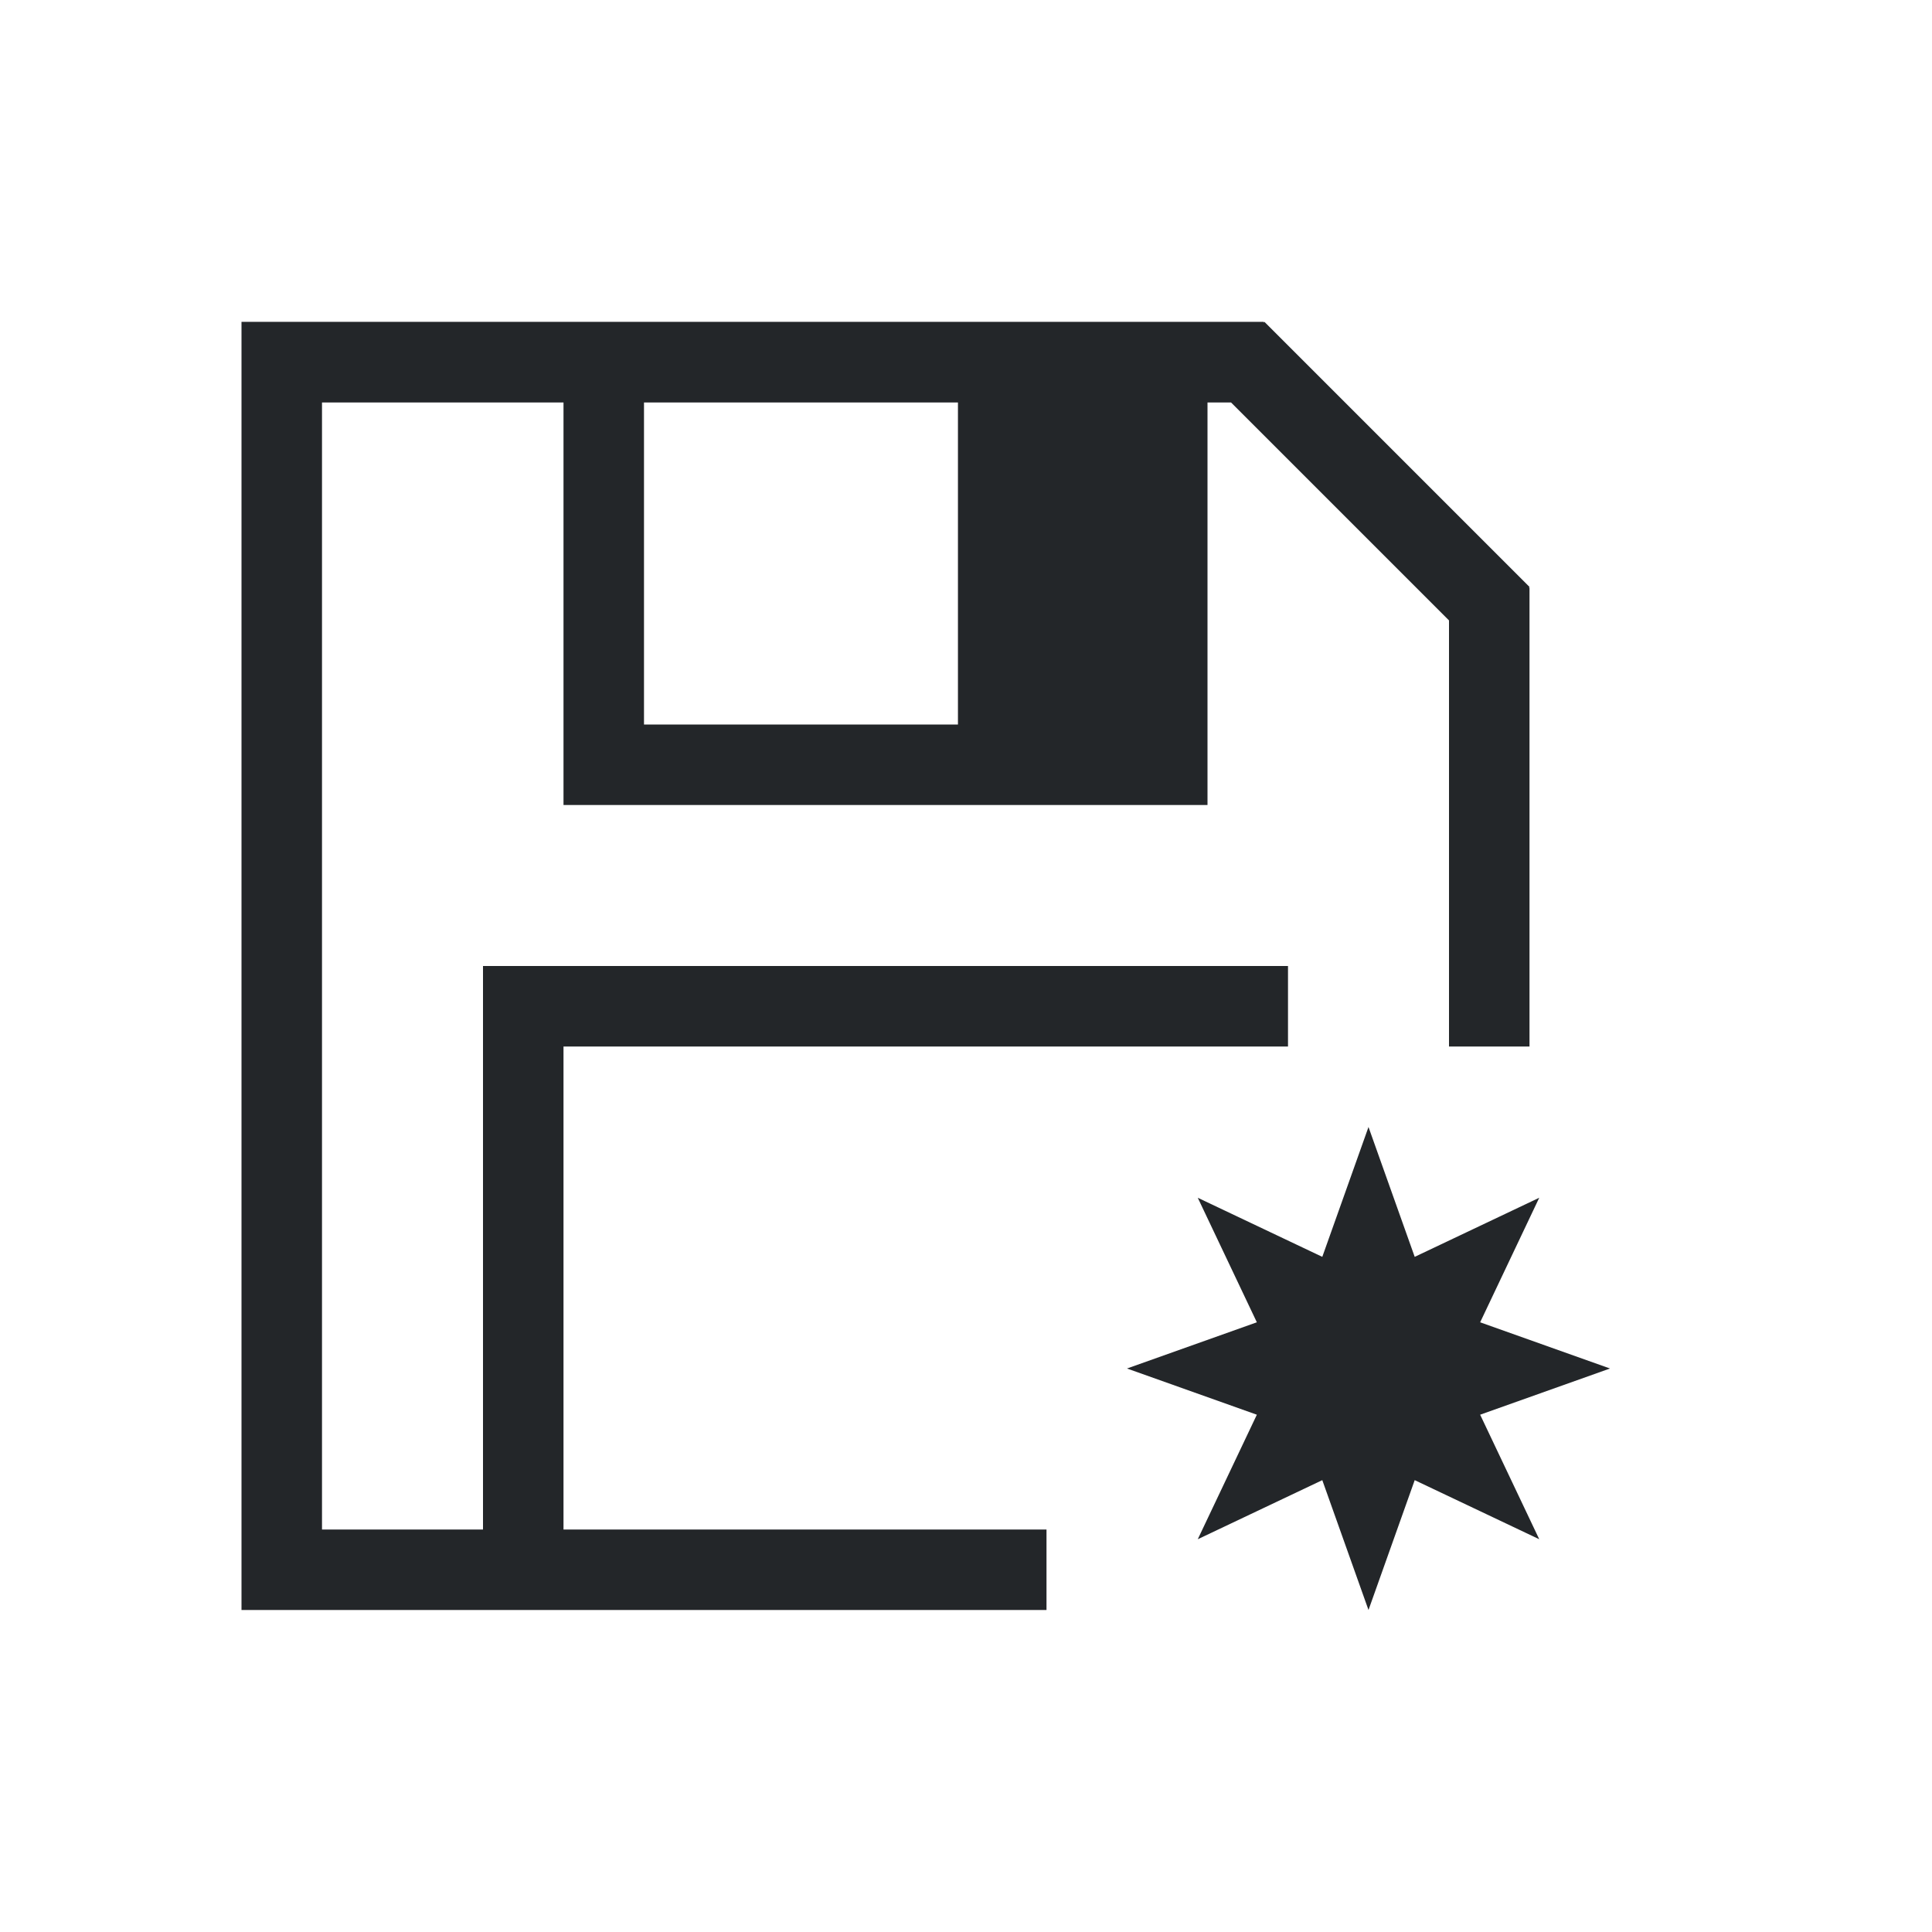
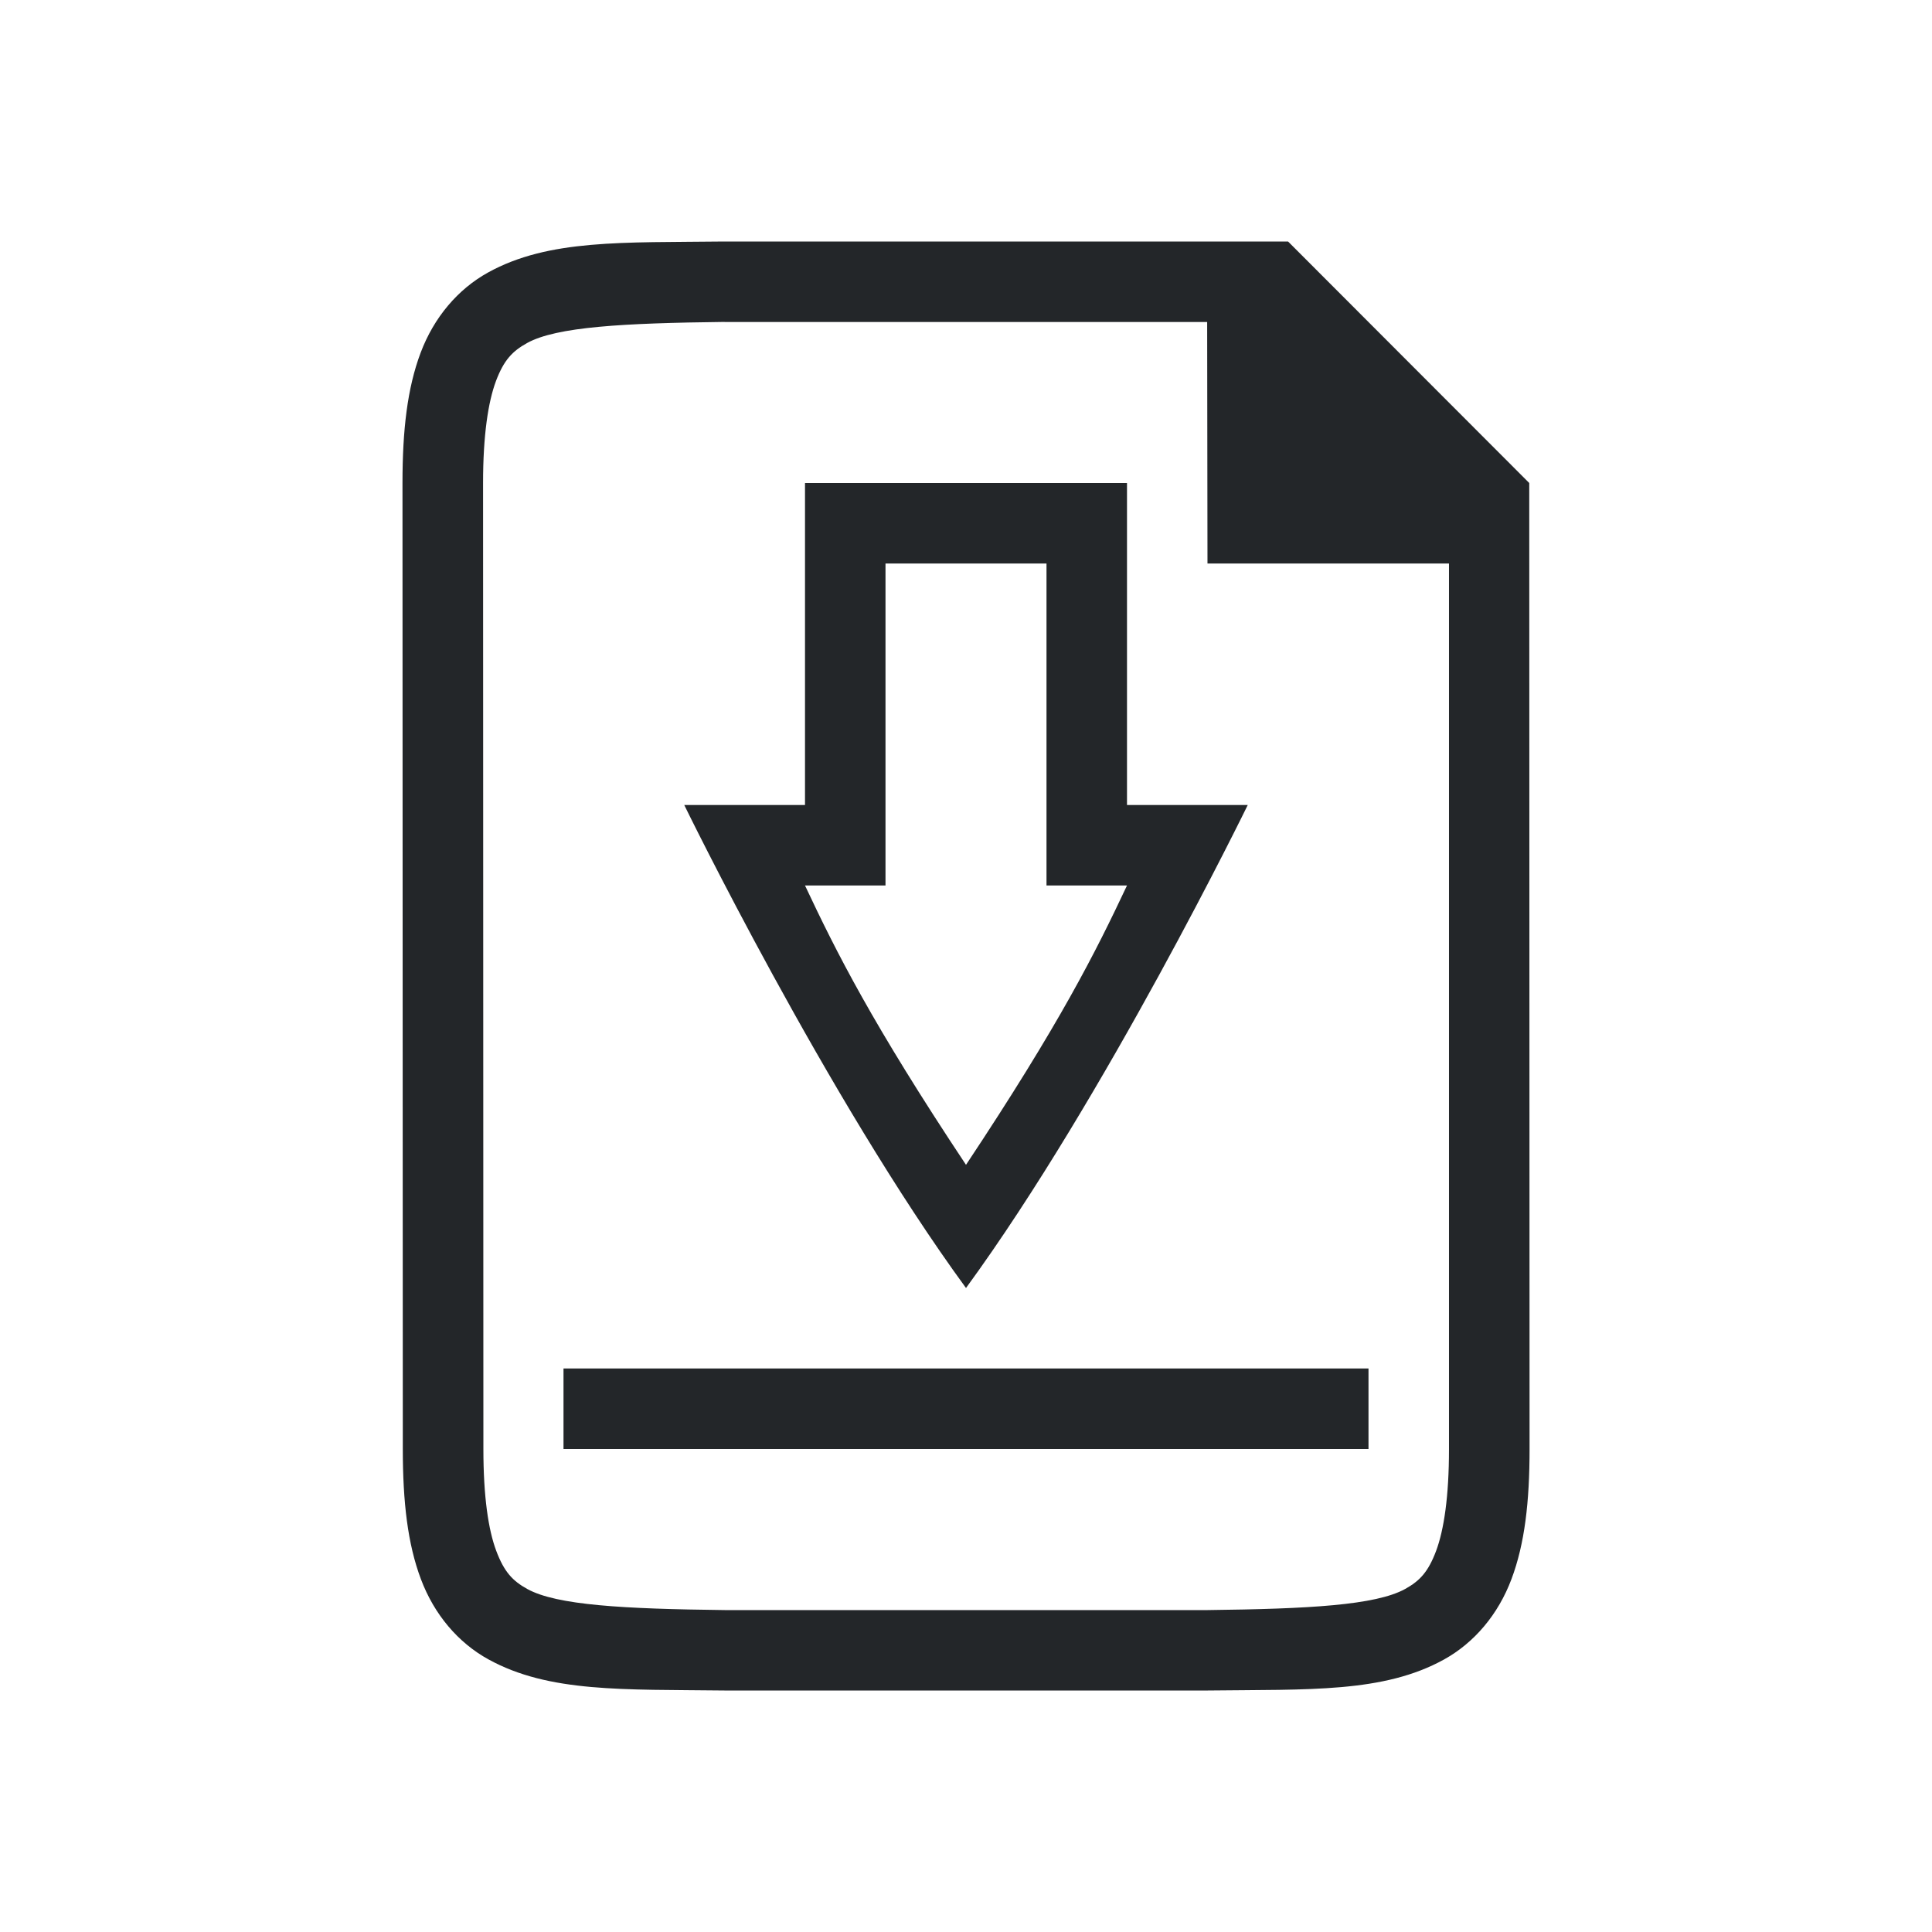
- <svg xmlns="http://www.w3.org/2000/svg" viewBox="0 0 24 24">
-   <path d="m2 2.998v.002 1 15h1 9v-1h-6v-6h9v-1h-9-1v7h-2v-14h3v4 1h8v-1-4h.293l2.707 2.707v.293 5h1v-5-.699h-.008l.008-.01-3.293-3.293-.008.01v-.01h-.699zm5 1.002h3.9v4h-3.9zm9 9-.574 1.613-1.547-.734.734 1.547-1.613.574 1.613.574-.734 1.547 1.547-.734.574 1.613.574-1.613 1.547.734-.734-1.547 1.613-.574-1.613-.574.734-1.547-1.547.734z" fill="#232629" transform="translate(1 1)" />
+ <svg xmlns="http://www.w3.org/2000/svg" xmlns:ns1="http://www.openswatchbook.org/uri/2009/osb" height="24" id="svg7384" version="1.1" width="24">
+   <defs id="defs7386">
+     <linearGradient id="linearGradient5606" ns1:paint="solid">
+       <stop id="stop5608" offset="0" style="stop-color:#000000;stop-opacity:1;" />
+     </linearGradient>
+     <linearGradient id="linearGradient4526" ns1:paint="solid">
+       <stop id="stop4528" offset="0" style="stop-color:#ffffff;stop-opacity:1;" />
+     </linearGradient>
+     <linearGradient id="linearGradient3600-4" ns1:paint="gradient">
+       <stop id="stop3602-7" offset="0" style="stop-color:#f4f4f4;stop-opacity:1" />
+       <stop id="stop3604-6" offset="1" style="stop-color:#dbdbdb;stop-opacity:1" />
+     </linearGradient>
+   </defs>
+   <g id="layer9" label="status" style="display:inline" transform="translate(-753.0002,135)" />
+   <g id="layer2" style="display:inline" transform="translate(-512,-232)" />
+   <g id="layer4" style="display:inline" transform="translate(-512,-232)" />
+   <g id="g1812" style="display:inline" transform="translate(-512,-232)" />
+   <g id="g6217" style="display:inline" transform="translate(-512,-232)" />
+   <g id="layer3" style="display:inline" transform="translate(-512,-232)" />
+   <g id="g1833" style="display:inline" transform="translate(-507.9962,-235)">
+     <path d="m 516.991,238 c -1.258,0.015 -2.179,-0.031 -2.932,0.385 -0.376,0.208 -0.673,0.559 -0.838,0.998 -0.165,0.439 -0.225,0.96 -0.225,1.617 L 513,253 c 2.1e-4,0.658 0.06,1.179 0.225,1.617 0.165,0.439 0.462,0.789 0.838,0.996 0.753,0.415 1.674,0.372 2.932,0.387 h 0.002 6.001 0.004 c 1.258,-0.015 2.179,0.031 2.932,-0.385 0.376,-0.208 0.673,-0.559 0.838,-0.998 0.165,-0.439 0.225,-0.96 0.225,-1.617 l -0.004,-12 -2.996,-3 h -7.002 z m 0.006,1 h 5.995 l 0.004,3 h 3 l 3e-5,11 c 0,0.592 -0.063,1.006 -0.16,1.266 -0.098,0.26 -0.201,0.371 -0.385,0.473 -0.366,0.202 -1.197,0.247 -2.455,0.262 h -5.989 -0.006 c -1.259,-0.015 -2.089,-0.06 -2.455,-0.262 -0.183,-0.101 -0.287,-0.213 -0.385,-0.473 -0.098,-0.26 -0.16,-0.673 -0.16,-1.266 l -0.004,-12 c -1.9e-4,-0.592 0.063,-1.006 0.16,-1.266 0.098,-0.26 0.203,-0.371 0.387,-0.473 0.366,-0.202 1.195,-0.247 2.453,-0.262 z" id="path2732-8-9" style="color:#000000;font-style:normal;font-variant:normal;font-weight:normal;font-stretch:normal;font-size:medium;line-height:normal;font-family:sans-serif;font-variant-ligatures:normal;font-variant-position:normal;font-variant-caps:normal;font-variant-numeric:normal;font-variant-alternates:normal;font-feature-settings:normal;text-indent:0;text-align:start;text-decoration:none;text-decoration-line:none;text-decoration-style:solid;text-decoration-color:#000000;letter-spacing:normal;word-spacing:normal;text-transform:none;writing-mode:lr-tb;direction:ltr;text-orientation:mixed;dominant-baseline:auto;baseline-shift:baseline;text-anchor:start;white-space:normal;shape-padding:0;clip-rule:nonzero;display:inline;overflow:visible;visibility:visible;opacity:1;isolation:auto;mix-blend-mode:normal;color-interpolation:sRGB;color-interpolation-filters:linearRGB;solid-color:#000000;solid-opacity:1;vector-effect:none;fill:#232629;fill-opacity:1;fill-rule:nonzero;stroke:none;stroke-width:1;stroke-linecap:butt;stroke-linejoin:miter;stroke-miterlimit:4;stroke-dasharray:none;stroke-dashoffset:0;stroke-opacity:1;marker:none;color-rendering:auto;image-rendering:auto;shape-rendering:auto;text-rendering:auto;enable-background:accumulate" />
+   </g>
+   <g id="layer1" style="display:inline" transform="translate(-512,-232)" />
+   <g transform="matrix(0.8333333,0,0,0.8333333,5.333333,5.75)" style="color:#000000;fill:#808080" id="g4">
+     <path d="m 5.6,0.3 v 4.8 h -1.8 C 3.8,5.1 5.922,9.456 8,12.3 10.078,9.456 12.2,5.1 12.2,5.1 H 10.4 V 0.3 Z m 1.2,1.2 H 9.2 v 4.8 h 1.2 C 9.93,7.298 9.4,8.357 8,10.464 6.6,8.357 6.07,7.298 5.6,6.3 h 1.2 z m -4.8,12 v 1.2 H 14 v -1.2 z" overflow="visible" style="overflow:visible;fill:#232629;fill-opacity:1;marker:none" id="path2-4" />
+   </g>
</svg>
